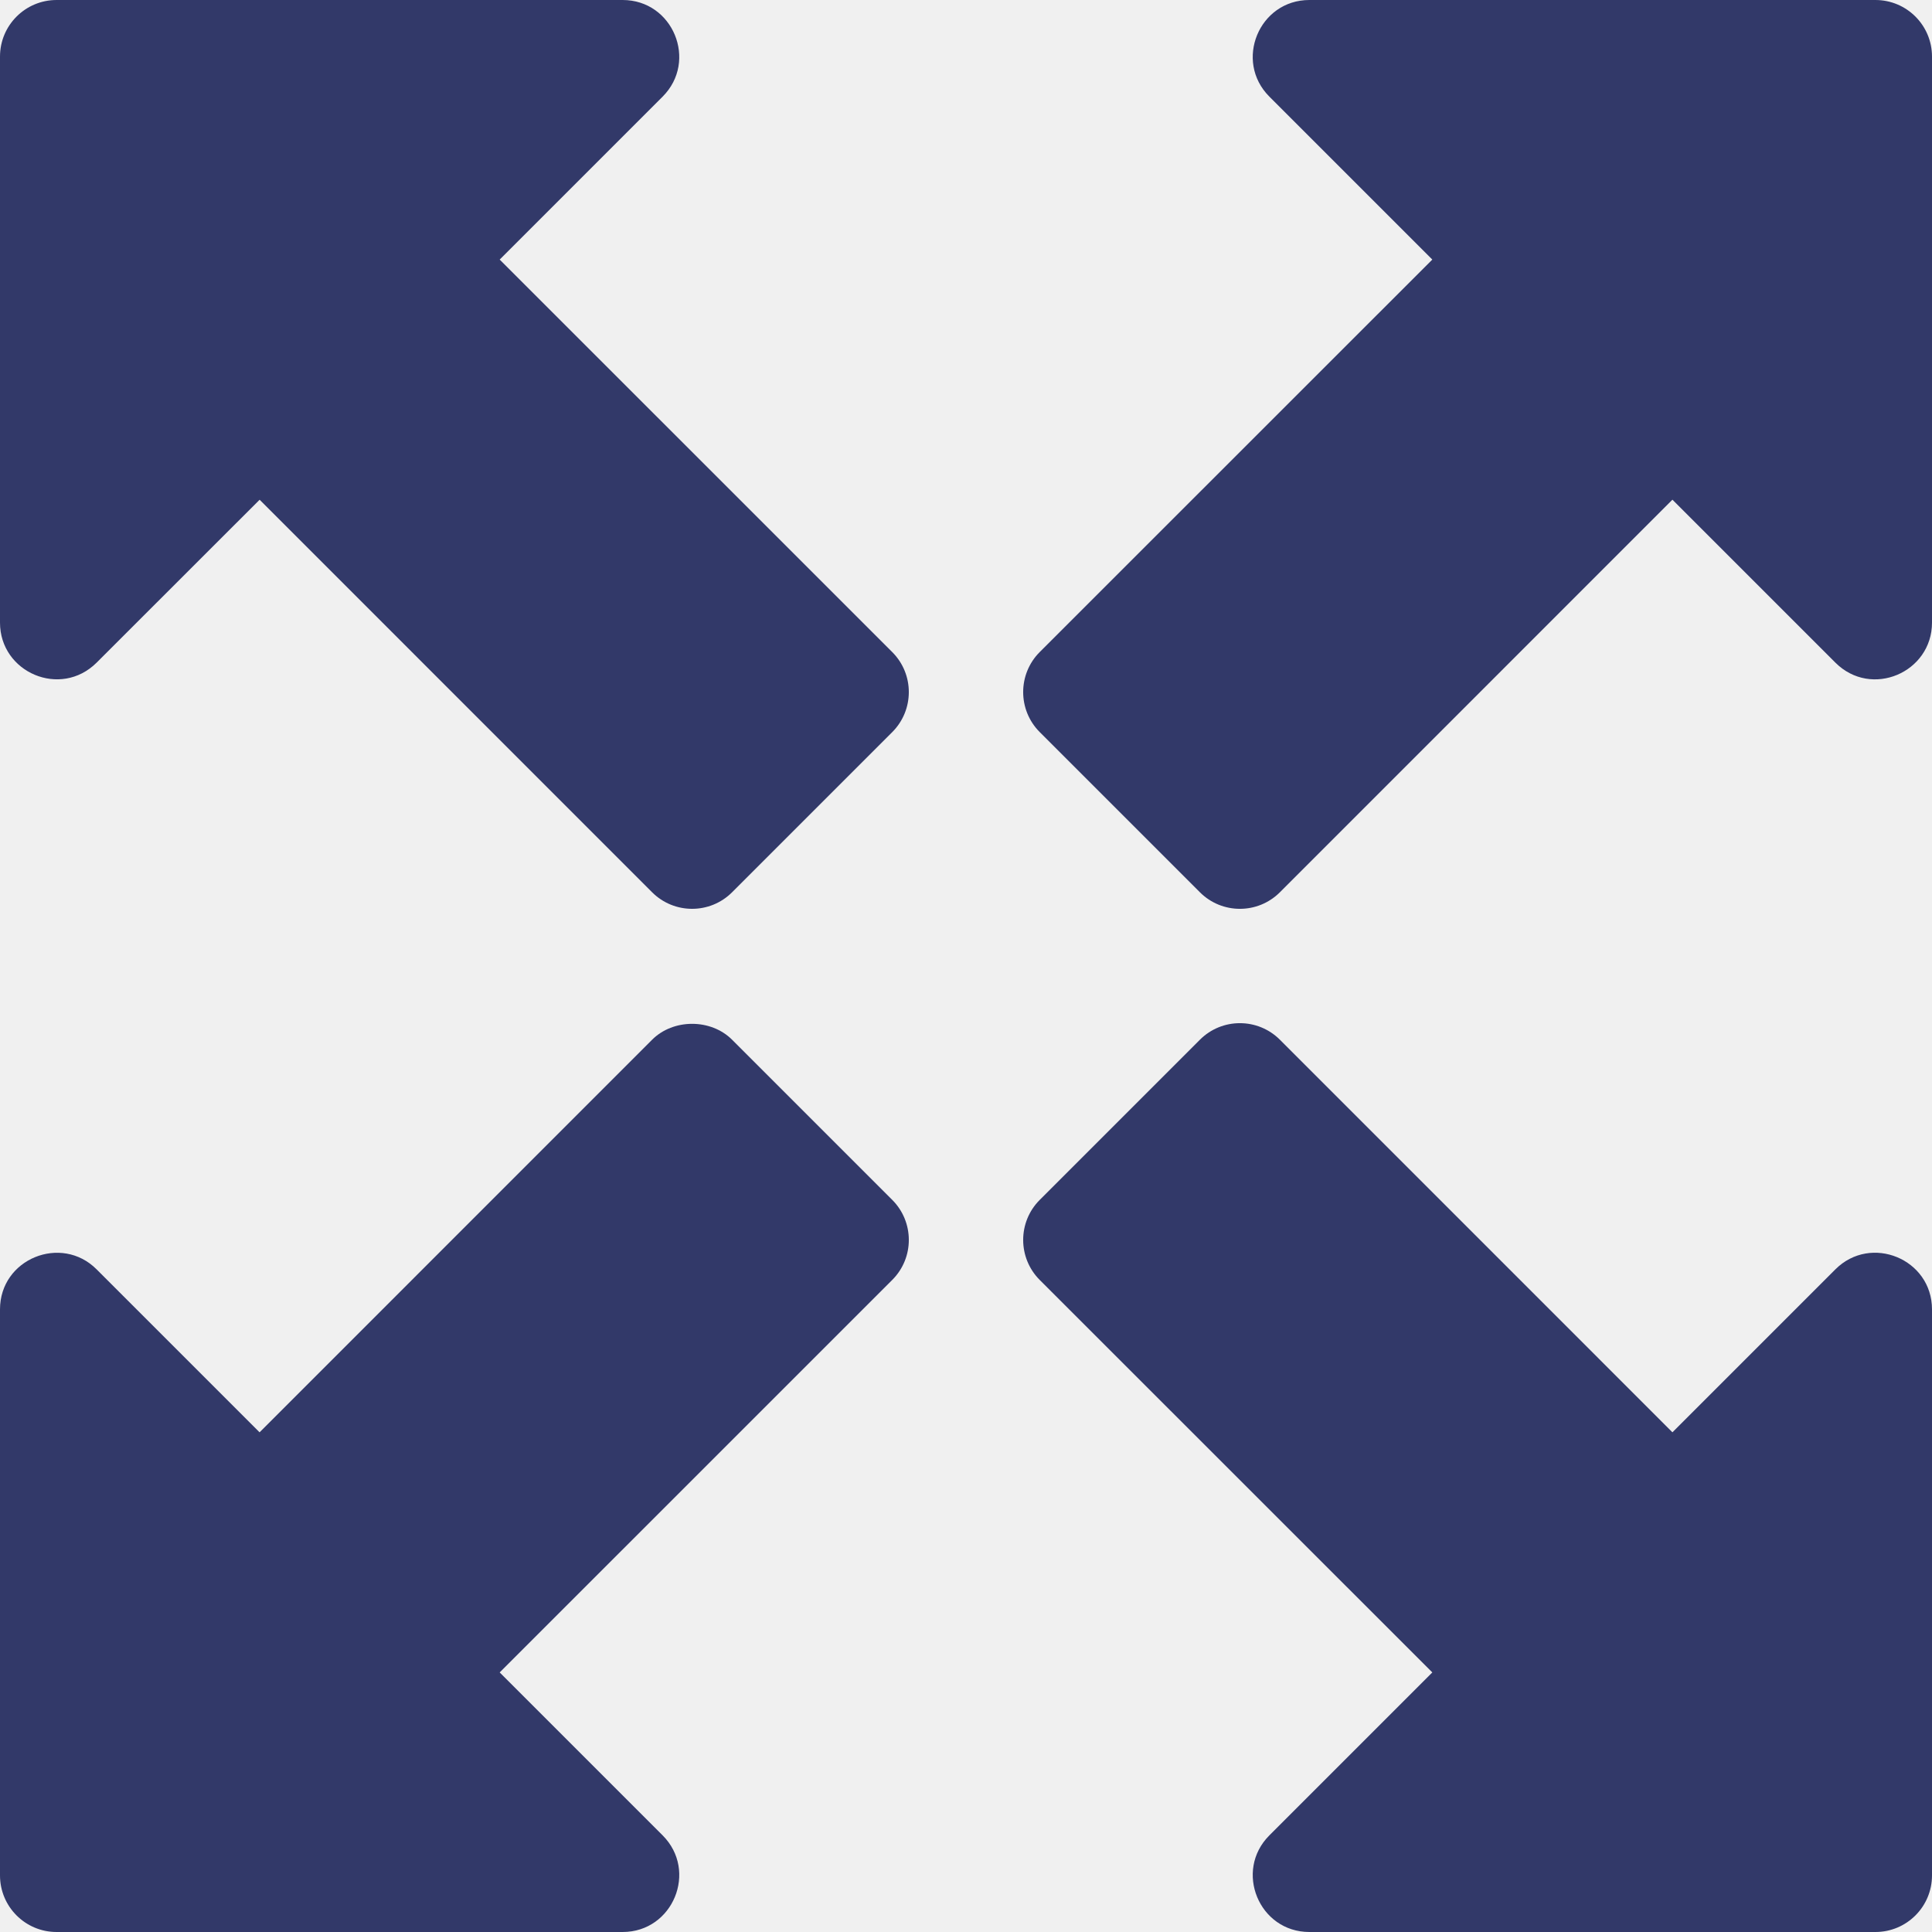
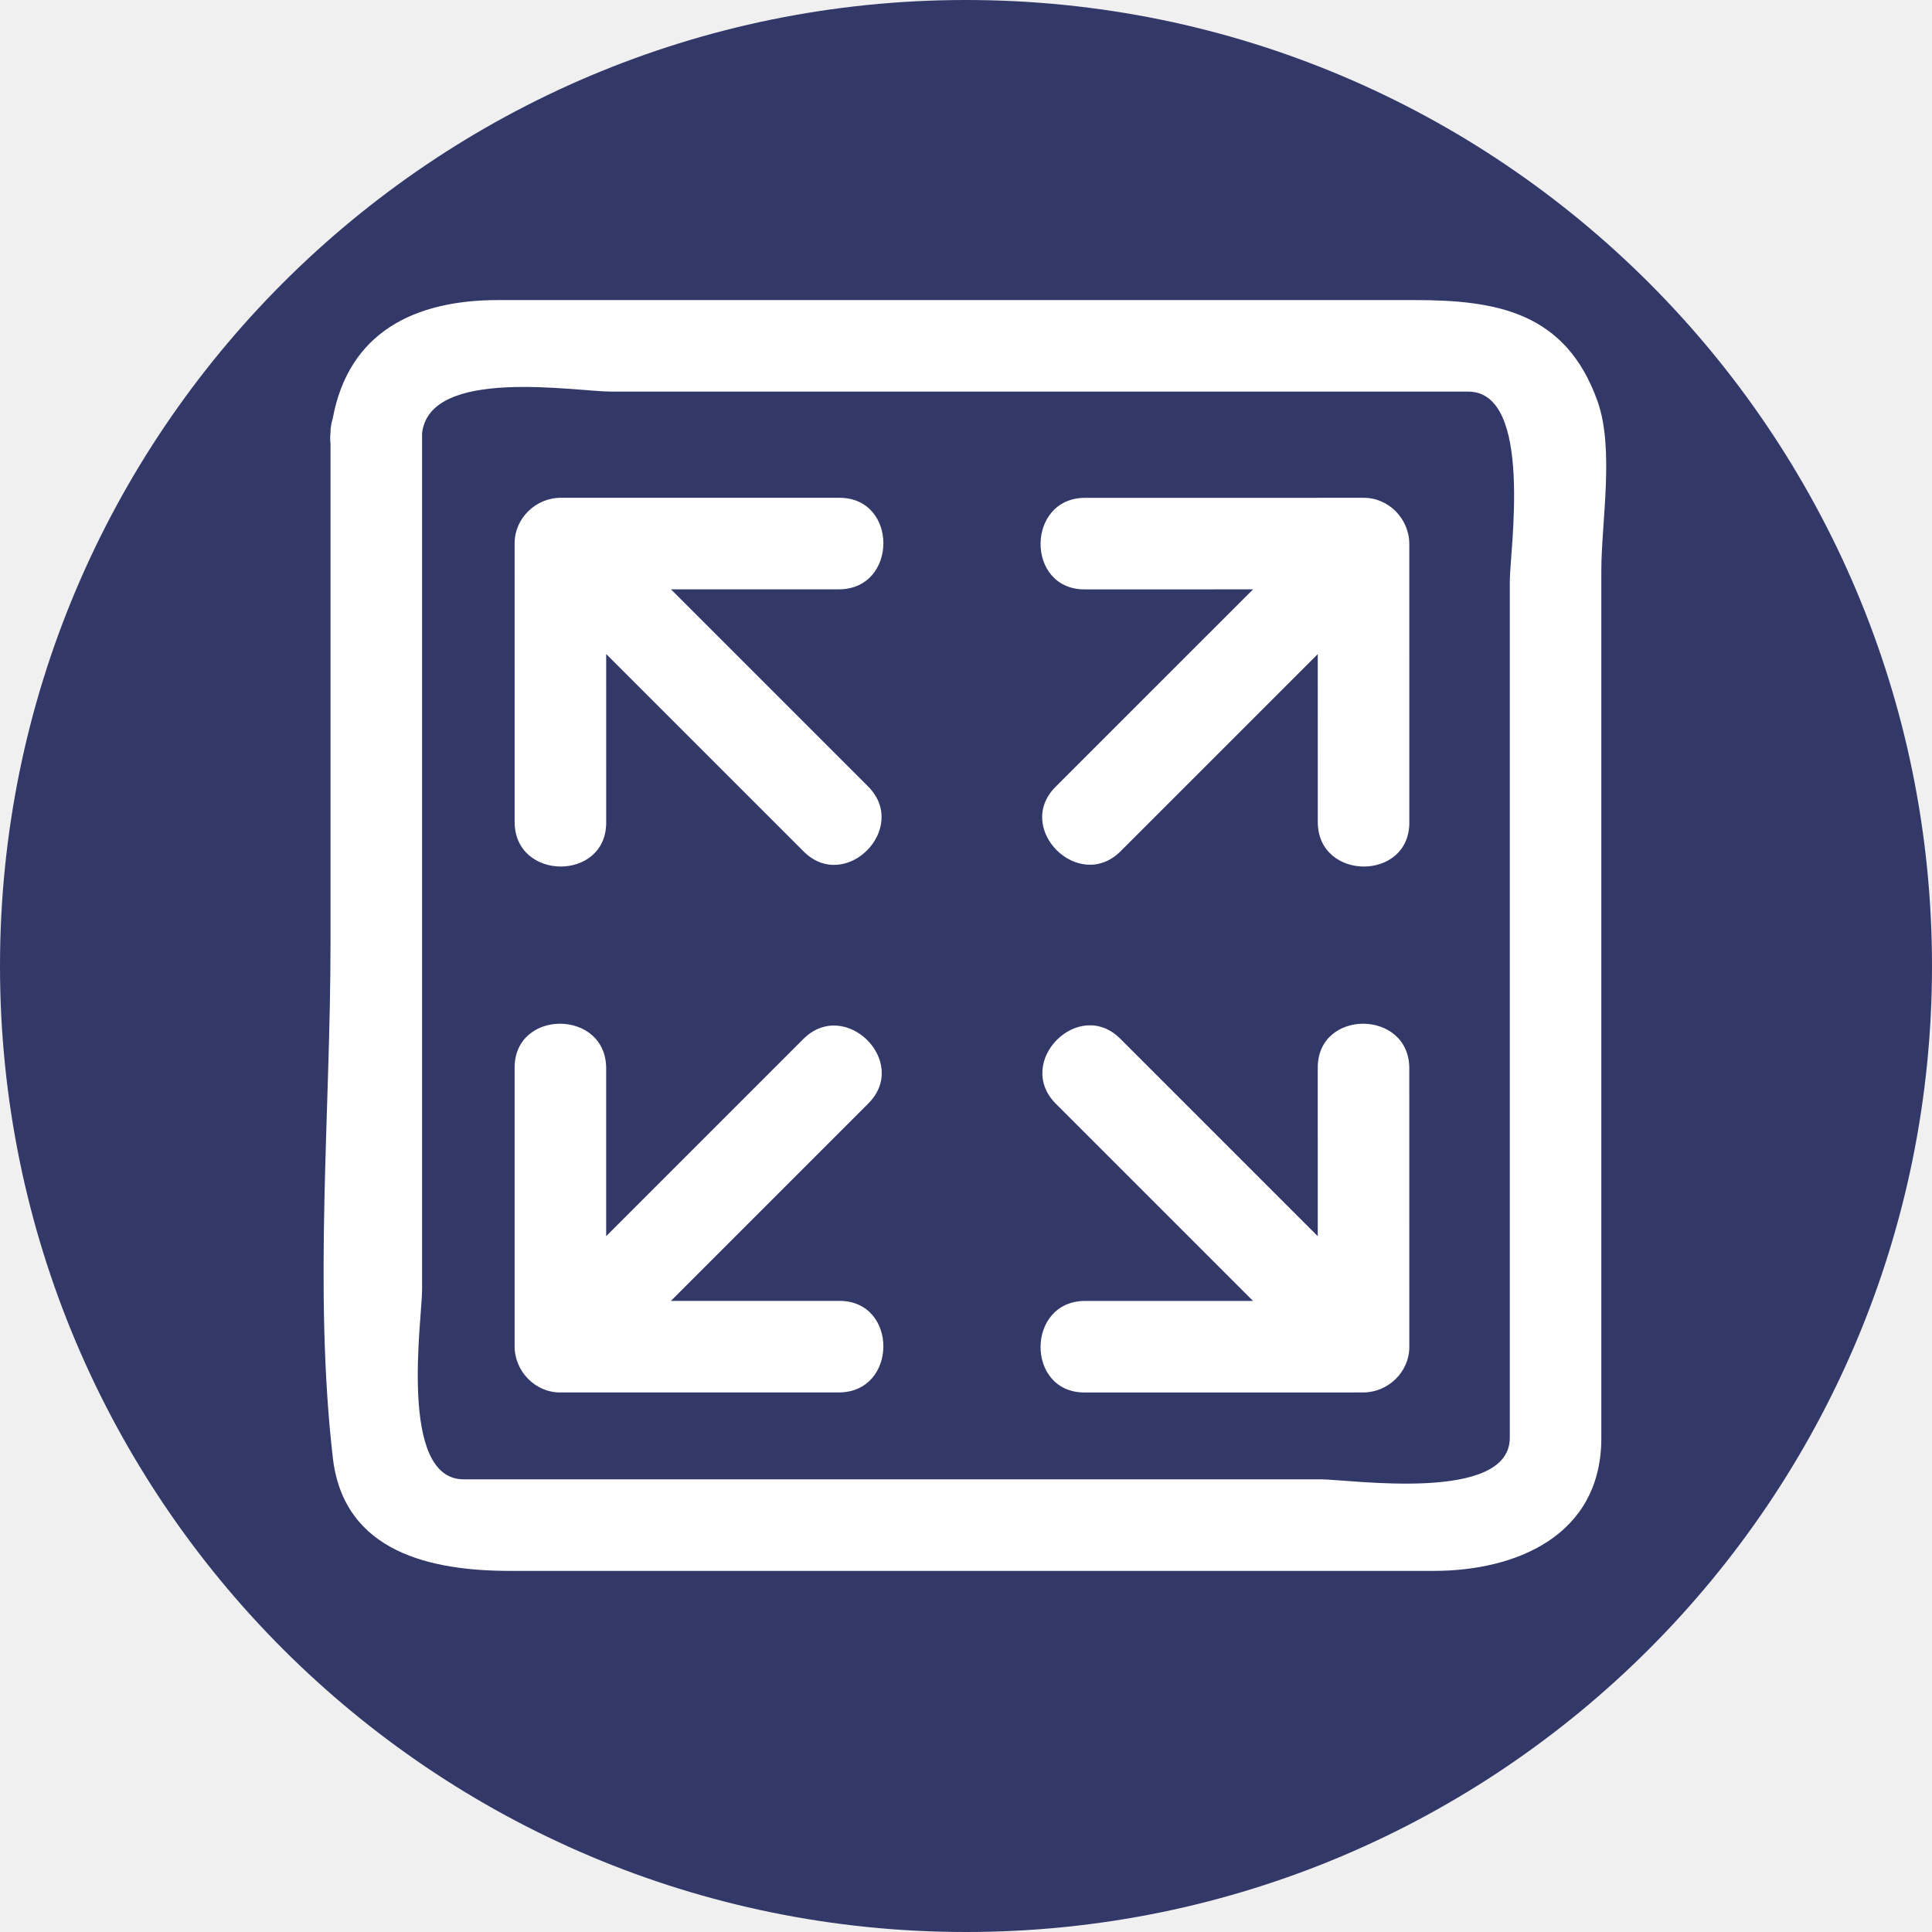
- <svg xmlns="http://www.w3.org/2000/svg" version="1.1" id="Capa_1" x="0px" y="0px" viewBox="0 0 512 512" style="enable-background:new 0 0 512 512;" xml:space="preserve" width="512px" height="512px">
-   <g>
-     <g>
-       <path d="M236.454,172.808L132.421,68.789l43.184-43.184C185.014,16.197,178.365,0,165,0H15C6.709,0,0,6.709,0,15v150    c0,13.241,16.066,20.112,25.606,10.606l43.198-43.169l104.004,104.018c5.856,5.856,15.351,5.859,21.209,0.001l42.437-42.437    C242.286,188.187,242.334,178.688,236.454,172.808z" fill="#323969" />
+ <svg xmlns="http://www.w3.org/2000/svg" version="1.1" style="" xml:space="preserve" width="473.658" height="473.658">
+   <rect id="backgroundrect" width="100%" height="100%" x="0" y="0" fill="none" stroke="none" />
+   <g class="currentLayer" style="">
+     <circle style="" cx="236.829" cy="236.829" r="236.829" id="svg_1" class="selected" fill-opacity="1" fill="#323969" />
+     <g id="svg_2">
+       <path style="fill:#FFFFFF;" d="M205.801,122.042c-22.778,0-45.56,0-68.334,0c-6.081,0-11.301,5-11.301,11.14   c0.004,22.774,0.007,45.552,0.007,68.326c0.004,14.487,22.445,14.614,22.445,0.161c-0.004-13.777-0.004-27.55-0.004-41.326   c16.136,16.136,32.277,32.276,48.413,48.409c10.224,10.224,26.035-5.703,15.785-15.953c-16.11-16.11-32.217-32.213-48.323-48.319   c13.717,0,27.437,0,41.154,0C220.128,144.487,220.255,122.042,205.801,122.042z" id="svg_3" />
+       <path style="fill:#FFFFFF;" d="M323.064,261.753c0.004,13.777,0.004,27.546,0.004,41.323   c-16.136-16.136-32.276-32.276-48.413-48.413c-10.224-10.224-26.035,5.699-15.785,15.953c16.11,16.11,32.213,32.213,48.323,48.323   c-13.721,0-27.437,0.004-41.154,0.004c-14.487,0.004-14.614,22.445-0.161,22.445c22.778-0.004,45.56-0.007,68.334-0.007   c6.081-0.004,11.301-5,11.301-11.14c-0.004-22.774-0.007-45.548-0.007-68.323C345.506,247.427,323.064,247.3,323.064,261.753z" id="svg_4" />
+       <path style="fill:#FFFFFF;" d="M265.882,144.494c13.777-0.004,27.546-0.004,41.323-0.004   c-16.136,16.133-32.276,32.273-48.413,48.405c-10.224,10.224,5.699,26.035,15.953,15.785c16.11-16.106,32.213-32.209,48.323-48.316   c0,13.713,0.004,27.43,0.004,41.147c0.004,14.487,22.445,14.614,22.445,0.161c-0.004-22.774-0.007-45.552-0.007-68.326   c0-6.081-5-11.301-11.14-11.301c-22.774,0.004-45.548,0.007-68.323,0.007C251.556,122.053,251.428,144.494,265.882,144.494z" id="svg_5" />
+       <path style="fill:#FFFFFF;" d="M205.801,318.932c-13.777,0.004-27.55,0.004-41.323,0.004   c16.133-16.133,32.273-32.273,48.405-48.405c10.224-10.224-5.699-26.035-15.953-15.785c-16.11,16.106-32.213,32.213-48.319,48.319   c0-13.717,0-27.434,0-41.151c0-14.487-22.445-14.614-22.445-0.161c0,22.774,0,45.552,0,68.326c0,6.081,5,11.301,11.14,11.301   c22.778-0.004,45.552-0.007,68.326-0.007C220.128,341.373,220.255,318.932,205.801,318.932z" id="svg_6" />
+       <path style="fill:#FFFFFF;" d="M391.645,98.322c-7.82-21.869-24.812-24.756-44.92-24.756c-54.142,0-108.284,0-162.43,0   c-20.725,0-41.45,0-62.178,0c-20.62,0-36.648,7.958-40.545,29.042c-0.314,1.043-0.542,2.158-0.542,3.429   c-0.112,0.976-0.093,1.87,0,2.715c0,40.792,0,81.583,0,122.378c0,41.356-4.173,85.102,0.565,126.249   c2.693,23.384,24.39,27.748,43.54,27.748c23.141,0,46.281,0,69.422,0c52.313,0,104.63,0,156.944,0   c20.183,0,41.087-8.635,41.087-32.549c0-13.997,0-27.995,0-41.992c0-56.887,0-113.77,0-170.657   C392.595,127.969,395.833,110.038,391.645,98.322z M370.149,142.464c0,28.309,0,56.621,0,84.93c0,41.693,0,83.393,0,125.09   c0,16.092-39.236,10.194-46.461,10.194c-28.309,0-56.621,0-84.93,0c-41.693,0-83.393,0-125.09,0   c-16.088,0-10.19-39.24-10.19-46.461c0-28.309,0-56.621,0-84.93c0-41.693,0-83.393,0-125.09   c1.885-16.364,37.531-10.187,46.457-10.187c28.309,0,56.621,0,84.93,0c41.693,0,83.393,0,125.09,0   C376.051,96.011,370.149,135.239,370.149,142.464z" id="svg_7" />
    </g>
+     <g id="svg_8">
+ </g>
+     <g id="svg_9">
+ </g>
+     <g id="svg_10">
+ </g>
+     <g id="svg_11">
+ </g>
+     <g id="svg_12">
+ </g>
+     <g id="svg_13">
+ </g>
+     <g id="svg_14">
+ </g>
+     <g id="svg_15">
+ </g>
+     <g id="svg_16">
+ </g>
+     <g id="svg_17">
+ </g>
+     <g id="svg_18">
+ </g>
+     <g id="svg_19">
+ </g>
+     <g id="svg_20">
+ </g>
+     <g id="svg_21">
+ </g>
+     <g id="svg_22">
+ </g>
  </g>
-   <g>
-     <g>
-       <path d="M497,0H347c-13.361,0-20.018,16.193-10.606,25.605l43.184,43.184L275.544,172.792c-5.844,5.844-5.868,15.358,0,21.226    l42.437,42.437c5.86,5.86,15.352,5.859,21.211,0l104.019-104.034l43.184,43.184C495.93,185.141,512,178.23,512,165V15    C512,6.709,505.291,0,497,0z" fill="#323969" />
-     </g>
-   </g>
-   <g>
-     <g>
-       <path d="M486.396,336.393l-43.184,43.184L339.193,275.544c-5.856-5.856-15.349-5.862-21.211,0l-42.437,42.437    c-5.868,5.868-5.844,15.382,0,21.226l104.034,104.004l-43.184,43.184C326.986,495.803,333.635,512,347,512h150    c8.291,0,15-6.709,15-15V347C512,333.639,495.807,326.982,486.396,336.393z" fill="#323969" />
-     </g>
-   </g>
-   <g>
-     <g>
-       <path d="M236.456,317.983l-42.437-42.437c-5.625-5.625-15.586-5.625-21.211,0L68.789,379.579l-43.184-43.184    C16.283,327.04,0,333.563,0,347v150c0,8.291,6.709,15,15,15h150c13.361,0,20.018-16.193,10.606-25.605l-43.184-43.184    l104.034-104.017C242.336,333.314,242.289,323.816,236.456,317.983z" fill="#323969" />
-     </g>
-   </g>
-   <g>
- </g>
-   <g>
- </g>
-   <g>
- </g>
-   <g>
- </g>
-   <g>
- </g>
-   <g>
- </g>
-   <g>
- </g>
-   <g>
- </g>
-   <g>
- </g>
-   <g>
- </g>
-   <g>
- </g>
-   <g>
- </g>
-   <g>
- </g>
-   <g>
- </g>
-   <g>
- </g>
</svg>
